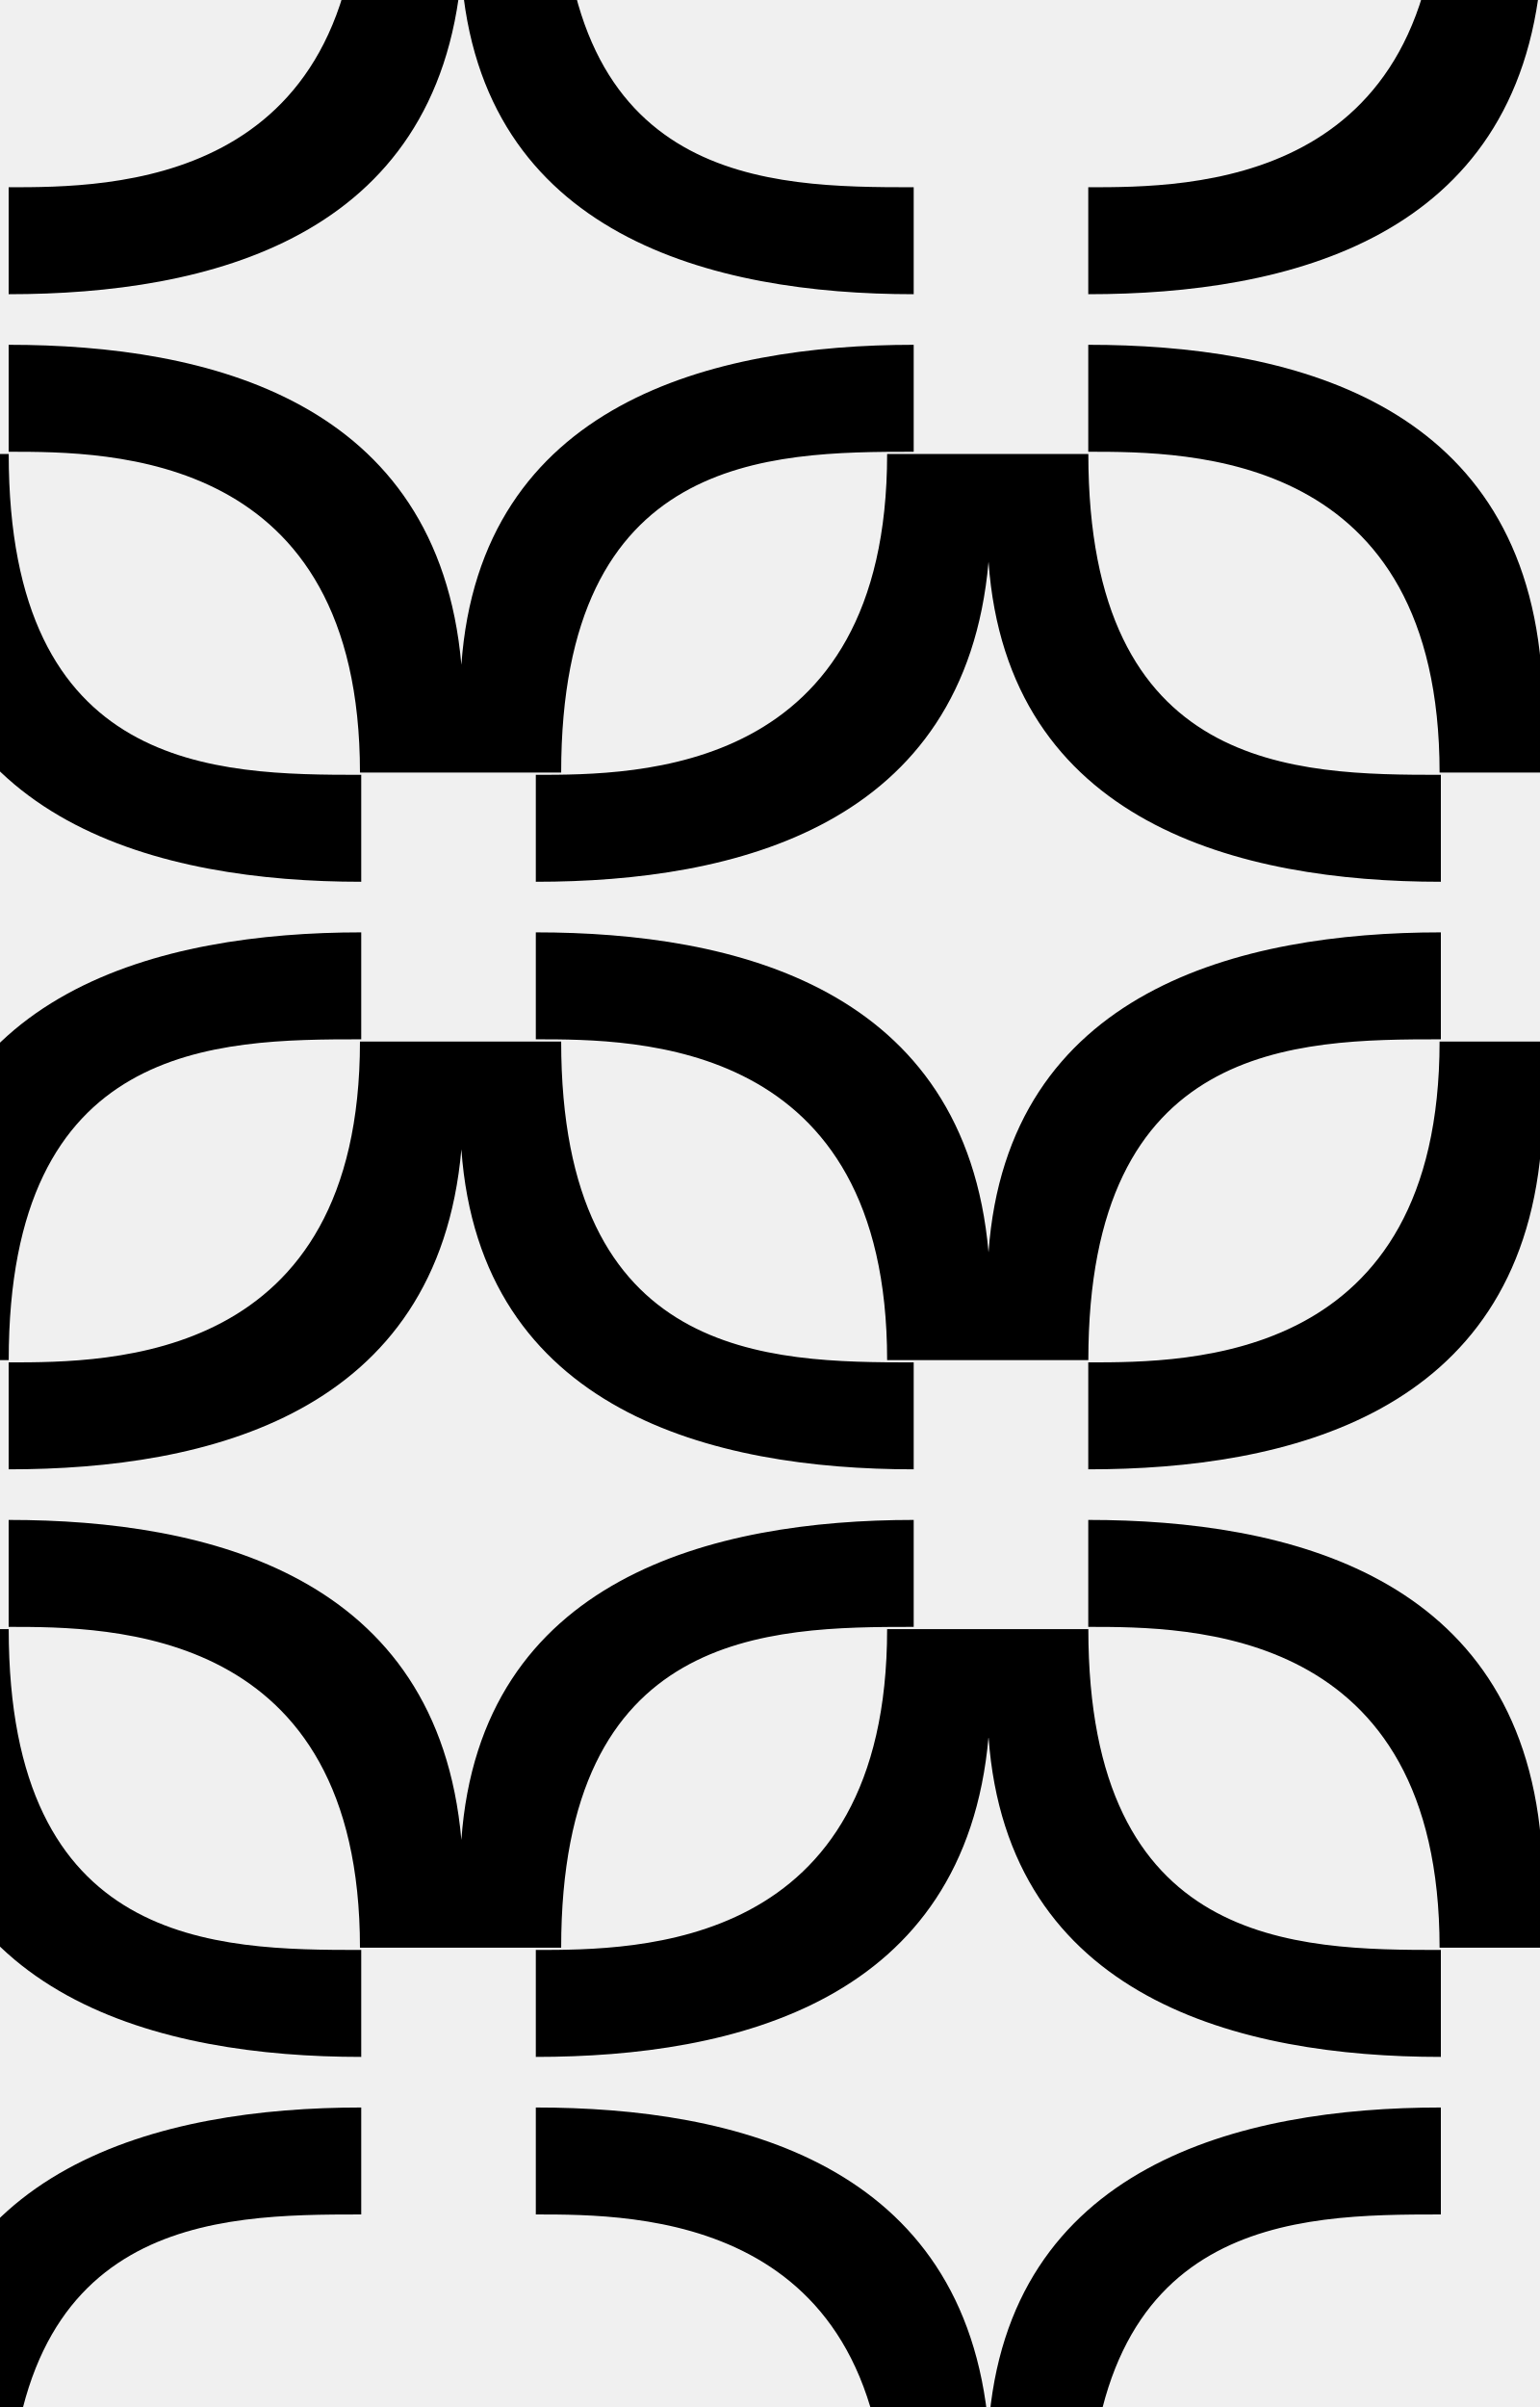
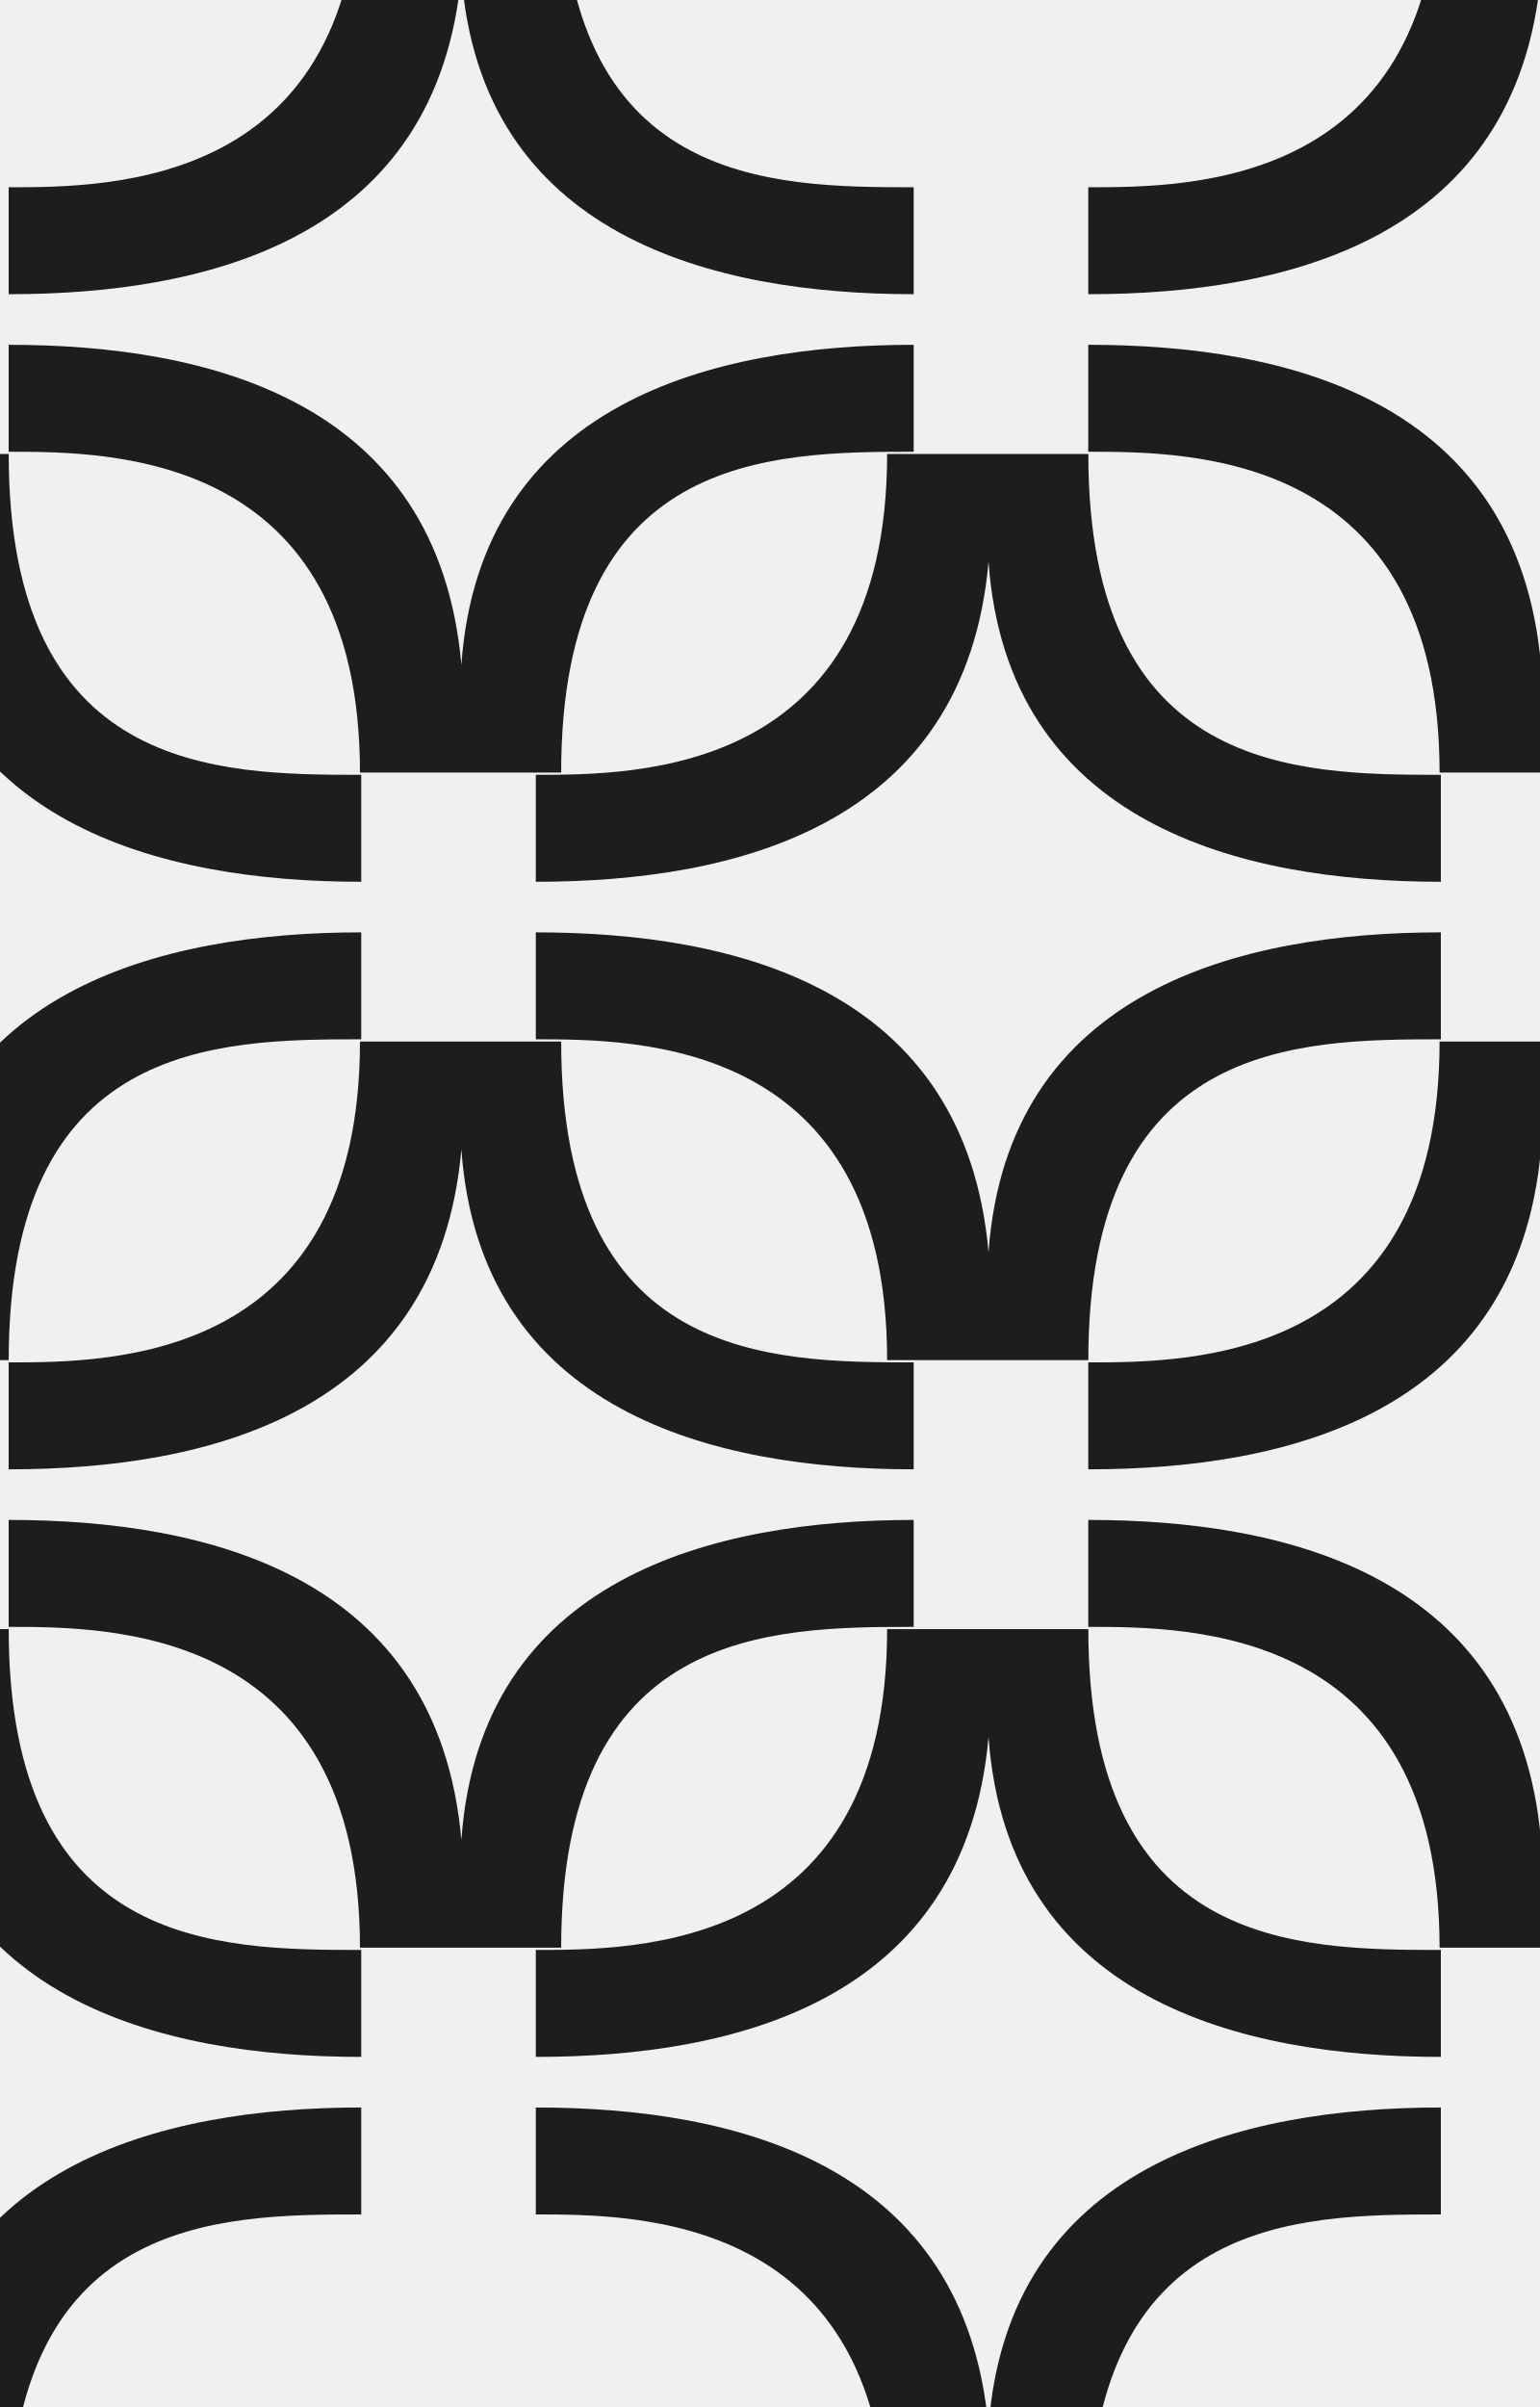
<svg xmlns="http://www.w3.org/2000/svg" width="480" height="750" viewBox="0 0 480 750">
  <mask id="mask0" style="mask-type:luminance" maskUnits="userSpaceOnUse" x="-515" y="-42" width="1483" height="833">
    <path d="M967.189 -41.62H-515V790.563H967.189V-41.62Z" fill="white" />
  </mask>
  <g mask="url(#mask0)">
-     <path d="M511.413 324.54H448.699C448.699 424.508 370.933 424.508 339.199 424.508V457.831C401.287 457.831 473.032 440.606 480.307 358.128C486.14 439.877 558.826 457.831 621.288 457.831V424.508C575.947 424.508 511.413 423.846 511.413 324.54Z" fill="black" />
-     <path d="M511.413 606.888H448.699C448.699 506.921 370.933 506.921 339.199 506.921V473.598C401.287 473.598 473.032 490.823 480.307 573.3C486.14 491.551 558.826 473.598 621.288 473.598V506.921C575.947 506.921 511.413 507.583 511.413 606.888Z" fill="black" />
-     <path d="M511.413 -41.62H448.699C448.699 58.348 370.933 58.348 339.199 58.348V91.671C401.287 91.671 473.032 74.446 480.307 -8.032C486.14 73.717 558.826 91.671 621.288 91.671V58.348C575.947 58.348 511.413 57.685 511.413 -41.62Z" fill="black" />
-     <path d="M511.413 240.727H448.699C448.699 140.76 370.933 140.76 339.199 140.76V107.437C401.287 107.437 473.032 124.662 480.307 207.139C486.14 125.39 558.826 107.437 621.288 107.437V140.76C575.947 140.76 511.413 141.422 511.413 240.727Z" fill="black" />
-     <path d="M174.911 324.54H112.197C112.197 424.508 34.431 424.508 2.697 424.508V457.831C64.785 457.831 136.53 440.606 143.805 358.128C149.638 439.877 222.324 457.831 284.787 457.831V424.508C239.445 424.508 174.911 423.846 174.911 324.54Z" fill="black" />
-     <path d="M174.911 606.888H112.197C112.197 506.921 34.431 506.921 2.697 506.921V473.598C64.785 473.598 136.53 490.823 143.805 573.3C149.638 491.551 222.324 473.598 284.787 473.598V506.921C239.445 506.921 174.911 507.583 174.911 606.888Z" fill="black" />
-     <path d="M174.911 -41.62H112.197C112.197 58.348 34.431 58.348 2.697 58.348V91.671C64.785 91.671 136.53 74.446 143.805 -8.032C149.638 73.717 222.324 91.671 284.787 91.671V58.348C239.445 58.348 174.911 57.685 174.911 -41.62Z" fill="black" />
-     <path d="M174.911 240.727H112.197C112.197 140.76 34.431 140.76 2.697 140.76V107.437C64.785 107.437 136.53 124.662 143.805 207.139C149.638 125.39 222.324 107.437 284.787 107.437V140.76C239.445 140.76 174.911 141.422 174.911 240.727Z" fill="black" />
-     <path d="M339.222 507.621H276.508C276.508 607.589 198.742 607.589 167.008 607.589V640.912C229.095 640.912 300.84 623.687 308.115 541.209C313.948 622.958 386.634 640.912 449.098 640.912V607.589C403.755 607.589 339.222 606.927 339.222 507.621Z" fill="black" />
-     <path d="M339.222 789.969H276.508C276.508 690.001 198.742 690.001 167.008 690.001V656.678C229.095 656.678 300.84 673.903 308.115 756.38C313.948 674.632 386.634 656.678 449.098 656.678V690.001C403.755 690.001 339.222 690.663 339.222 789.969Z" fill="black" />
-     <path d="M339.222 141.461H276.508C276.508 241.429 198.742 241.429 167.008 241.429V274.752C229.095 274.752 300.84 257.527 308.115 175.049C313.948 256.798 386.634 274.752 449.098 274.752V241.429C403.755 241.429 339.222 240.767 339.222 141.461Z" fill="black" />
-     <path d="M339.222 423.807H276.508C276.508 323.84 198.742 323.84 167.008 323.84V290.517C229.095 290.517 300.84 307.742 308.115 390.219C313.948 308.47 386.634 290.517 449.098 290.517V323.84C403.755 323.84 339.222 324.502 339.222 423.807Z" fill="black" />
-     <path d="M2.716 507.621H-59.998C-59.998 607.589 -137.764 607.589 -169.498 607.589V640.912C-107.41 640.912 -35.666 623.687 -28.391 541.209C-22.558 622.958 50.128 640.912 112.592 640.912V607.589C67.249 607.589 2.716 606.927 2.716 507.621Z" fill="black" />
-     <path d="M2.716 789.969H-59.998C-59.998 690.001 -137.764 690.001 -169.498 690.001V656.678C-107.41 656.678 -35.666 673.903 -28.391 756.38C-22.558 674.632 50.128 656.678 112.592 656.678V690.001C67.249 690.001 2.716 690.663 2.716 789.969Z" fill="black" />
-     <path d="M2.716 141.461H-59.998C-59.998 241.429 -137.764 241.429 -169.498 241.429V274.752C-107.41 274.752 -35.666 257.527 -28.391 175.049C-22.558 256.798 50.128 274.752 112.592 274.752V241.429C67.249 241.429 2.716 240.767 2.716 141.461Z" fill="black" />
-     <path d="M2.716 423.807H-59.998C-59.998 323.84 -137.764 323.84 -169.498 323.84V290.517C-107.41 290.517 -35.666 307.742 -28.391 390.219C-22.558 308.47 50.128 290.517 112.592 290.517V323.84C67.249 323.84 2.716 324.502 2.716 423.807Z" fill="black" />
+     <path d="M511.413 324.54H448.699C448.699 424.508 370.933 424.508 339.199 424.508V457.831C401.287 457.831 473.032 440.606 480.307 358.128C486.14 439.877 558.826 457.831 621.288 457.831V424.508C575.947 424.508 511.413 423.846 511.413 324.54Z" fill="#1D1D1D" />
+     <path d="M511.413 606.888H448.699C448.699 506.921 370.933 506.921 339.199 506.921V473.598C401.287 473.598 473.032 490.823 480.307 573.3C486.14 491.551 558.826 473.598 621.288 473.598V506.921C575.947 506.921 511.413 507.583 511.413 606.888Z" fill="#1D1D1D" />
+     <path d="M511.413 -41.62H448.699C448.699 58.348 370.933 58.348 339.199 58.348V91.671C401.287 91.671 473.032 74.446 480.307 -8.032C486.14 73.717 558.826 91.671 621.288 91.671V58.348C575.947 58.348 511.413 57.685 511.413 -41.62Z" fill="#1D1D1D" />
+     <path d="M511.413 240.727H448.699C448.699 140.76 370.933 140.76 339.199 140.76V107.437C401.287 107.437 473.032 124.662 480.307 207.139C486.14 125.39 558.826 107.437 621.288 107.437V140.76C575.947 140.76 511.413 141.422 511.413 240.727Z" fill="#1D1D1D" />
+     <path d="M174.911 324.54H112.197C112.197 424.508 34.431 424.508 2.697 424.508V457.831C64.785 457.831 136.53 440.606 143.805 358.128C149.638 439.877 222.324 457.831 284.787 457.831V424.508C239.445 424.508 174.911 423.846 174.911 324.54Z" fill="#1D1D1D" />
+     <path d="M174.911 606.888H112.197C112.197 506.921 34.431 506.921 2.697 506.921V473.598C64.785 473.598 136.53 490.823 143.805 573.3C149.638 491.551 222.324 473.598 284.787 473.598V506.921C239.445 506.921 174.911 507.583 174.911 606.888Z" fill="#1D1D1D" />
+     <path d="M174.911 -41.62H112.197C112.197 58.348 34.431 58.348 2.697 58.348V91.671C64.785 91.671 136.53 74.446 143.805 -8.032C149.638 73.717 222.324 91.671 284.787 91.671V58.348C239.445 58.348 174.911 57.685 174.911 -41.62Z" fill="#1D1D1D" />
+     <path d="M174.911 240.727H112.197C112.197 140.76 34.431 140.76 2.697 140.76V107.437C64.785 107.437 136.53 124.662 143.805 207.139C149.638 125.39 222.324 107.437 284.787 107.437V140.76C239.445 140.76 174.911 141.422 174.911 240.727Z" fill="#1D1D1D" />
+     <path d="M339.222 507.621H276.508C276.508 607.589 198.742 607.589 167.008 607.589V640.912C229.095 640.912 300.84 623.687 308.115 541.209C313.948 622.958 386.634 640.912 449.098 640.912V607.589C403.755 607.589 339.222 606.927 339.222 507.621Z" fill="#1D1D1D" />
+     <path d="M339.222 789.969H276.508C276.508 690.001 198.742 690.001 167.008 690.001V656.678C229.095 656.678 300.84 673.903 308.115 756.38C313.948 674.632 386.634 656.678 449.098 656.678V690.001C403.755 690.001 339.222 690.663 339.222 789.969Z" fill="#1D1D1D" />
+     <path d="M339.222 141.461H276.508C276.508 241.429 198.742 241.429 167.008 241.429V274.752C229.095 274.752 300.84 257.527 308.115 175.049C313.948 256.798 386.634 274.752 449.098 274.752V241.429C403.755 241.429 339.222 240.767 339.222 141.461Z" fill="#1D1D1D" />
+     <path d="M339.222 423.807H276.508C276.508 323.84 198.742 323.84 167.008 323.84V290.517C229.095 290.517 300.84 307.742 308.115 390.219C313.948 308.47 386.634 290.517 449.098 290.517V323.84C403.755 323.84 339.222 324.502 339.222 423.807Z" fill="#1D1D1D" />
+     <path d="M2.716 507.621H-59.998C-59.998 607.589 -137.764 607.589 -169.498 607.589V640.912C-107.41 640.912 -35.666 623.687 -28.391 541.209C-22.558 622.958 50.128 640.912 112.592 640.912V607.589C67.249 607.589 2.716 606.927 2.716 507.621Z" fill="#1D1D1D" />
+     <path d="M2.716 789.969H-59.998C-59.998 690.001 -137.764 690.001 -169.498 690.001V656.678C-107.41 656.678 -35.666 673.903 -28.391 756.38C-22.558 674.632 50.128 656.678 112.592 656.678V690.001C67.249 690.001 2.716 690.663 2.716 789.969Z" fill="#1D1D1D" />
+     <path d="M2.716 141.461H-59.998C-59.998 241.429 -137.764 241.429 -169.498 241.429V274.752C-107.41 274.752 -35.666 257.527 -28.391 175.049C-22.558 256.798 50.128 274.752 112.592 274.752V241.429C67.249 241.429 2.716 240.767 2.716 141.461Z" fill="#1D1D1D" />
+     <path d="M2.716 423.807H-59.998C-59.998 323.84 -137.764 323.84 -169.498 323.84V290.517C-107.41 290.517 -35.666 307.742 -28.391 390.219C-22.558 308.47 50.128 290.517 112.592 290.517V323.84C67.249 323.84 2.716 324.502 2.716 423.807Z" fill="#1D1D1D" />
  </g>
</svg>
